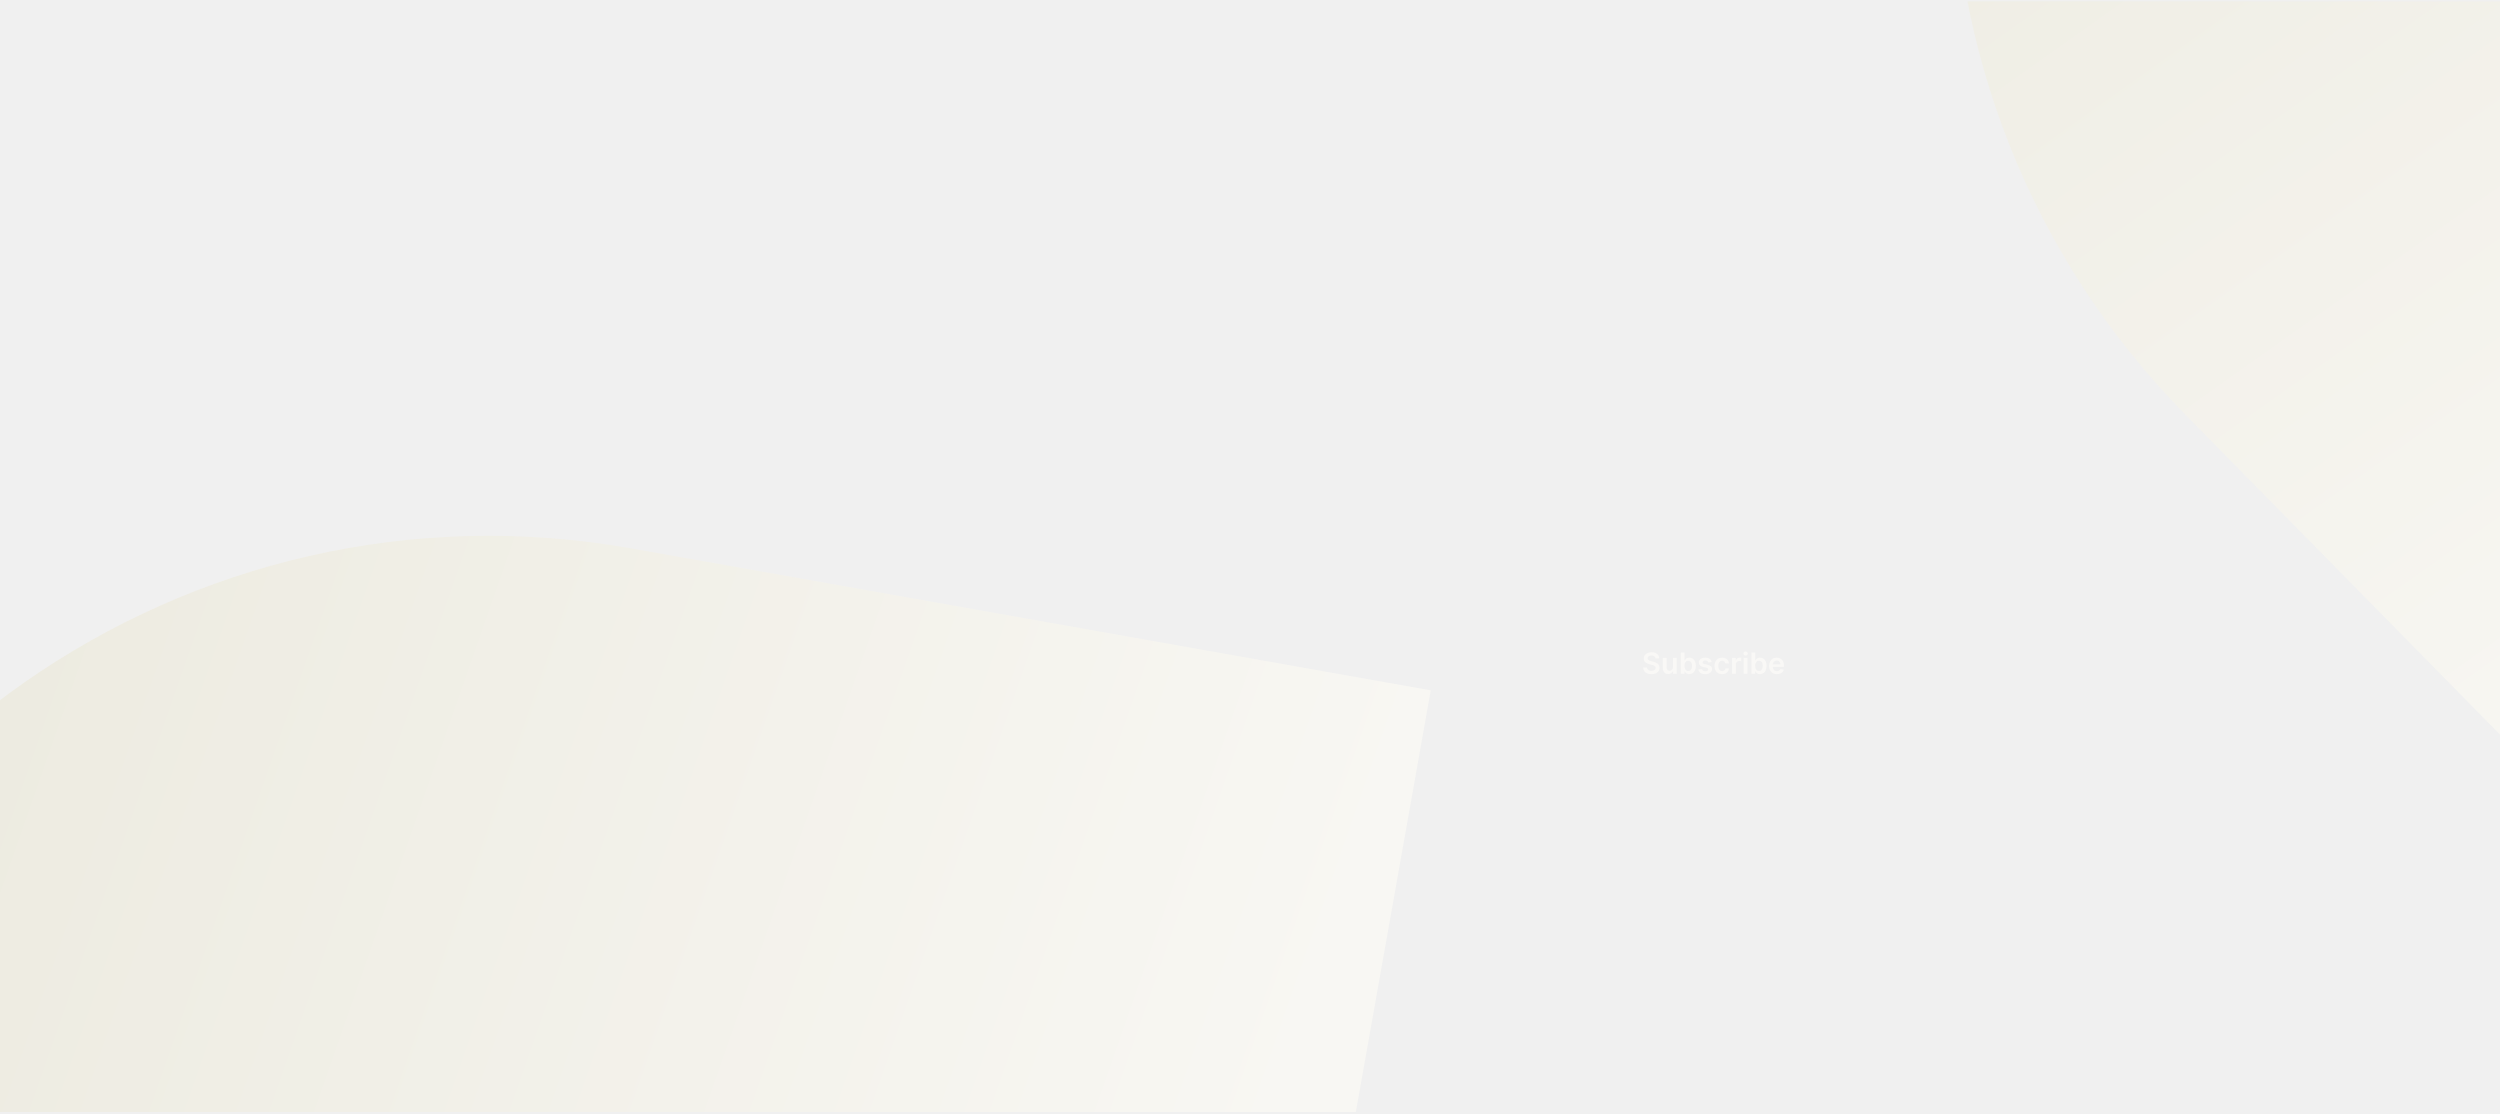
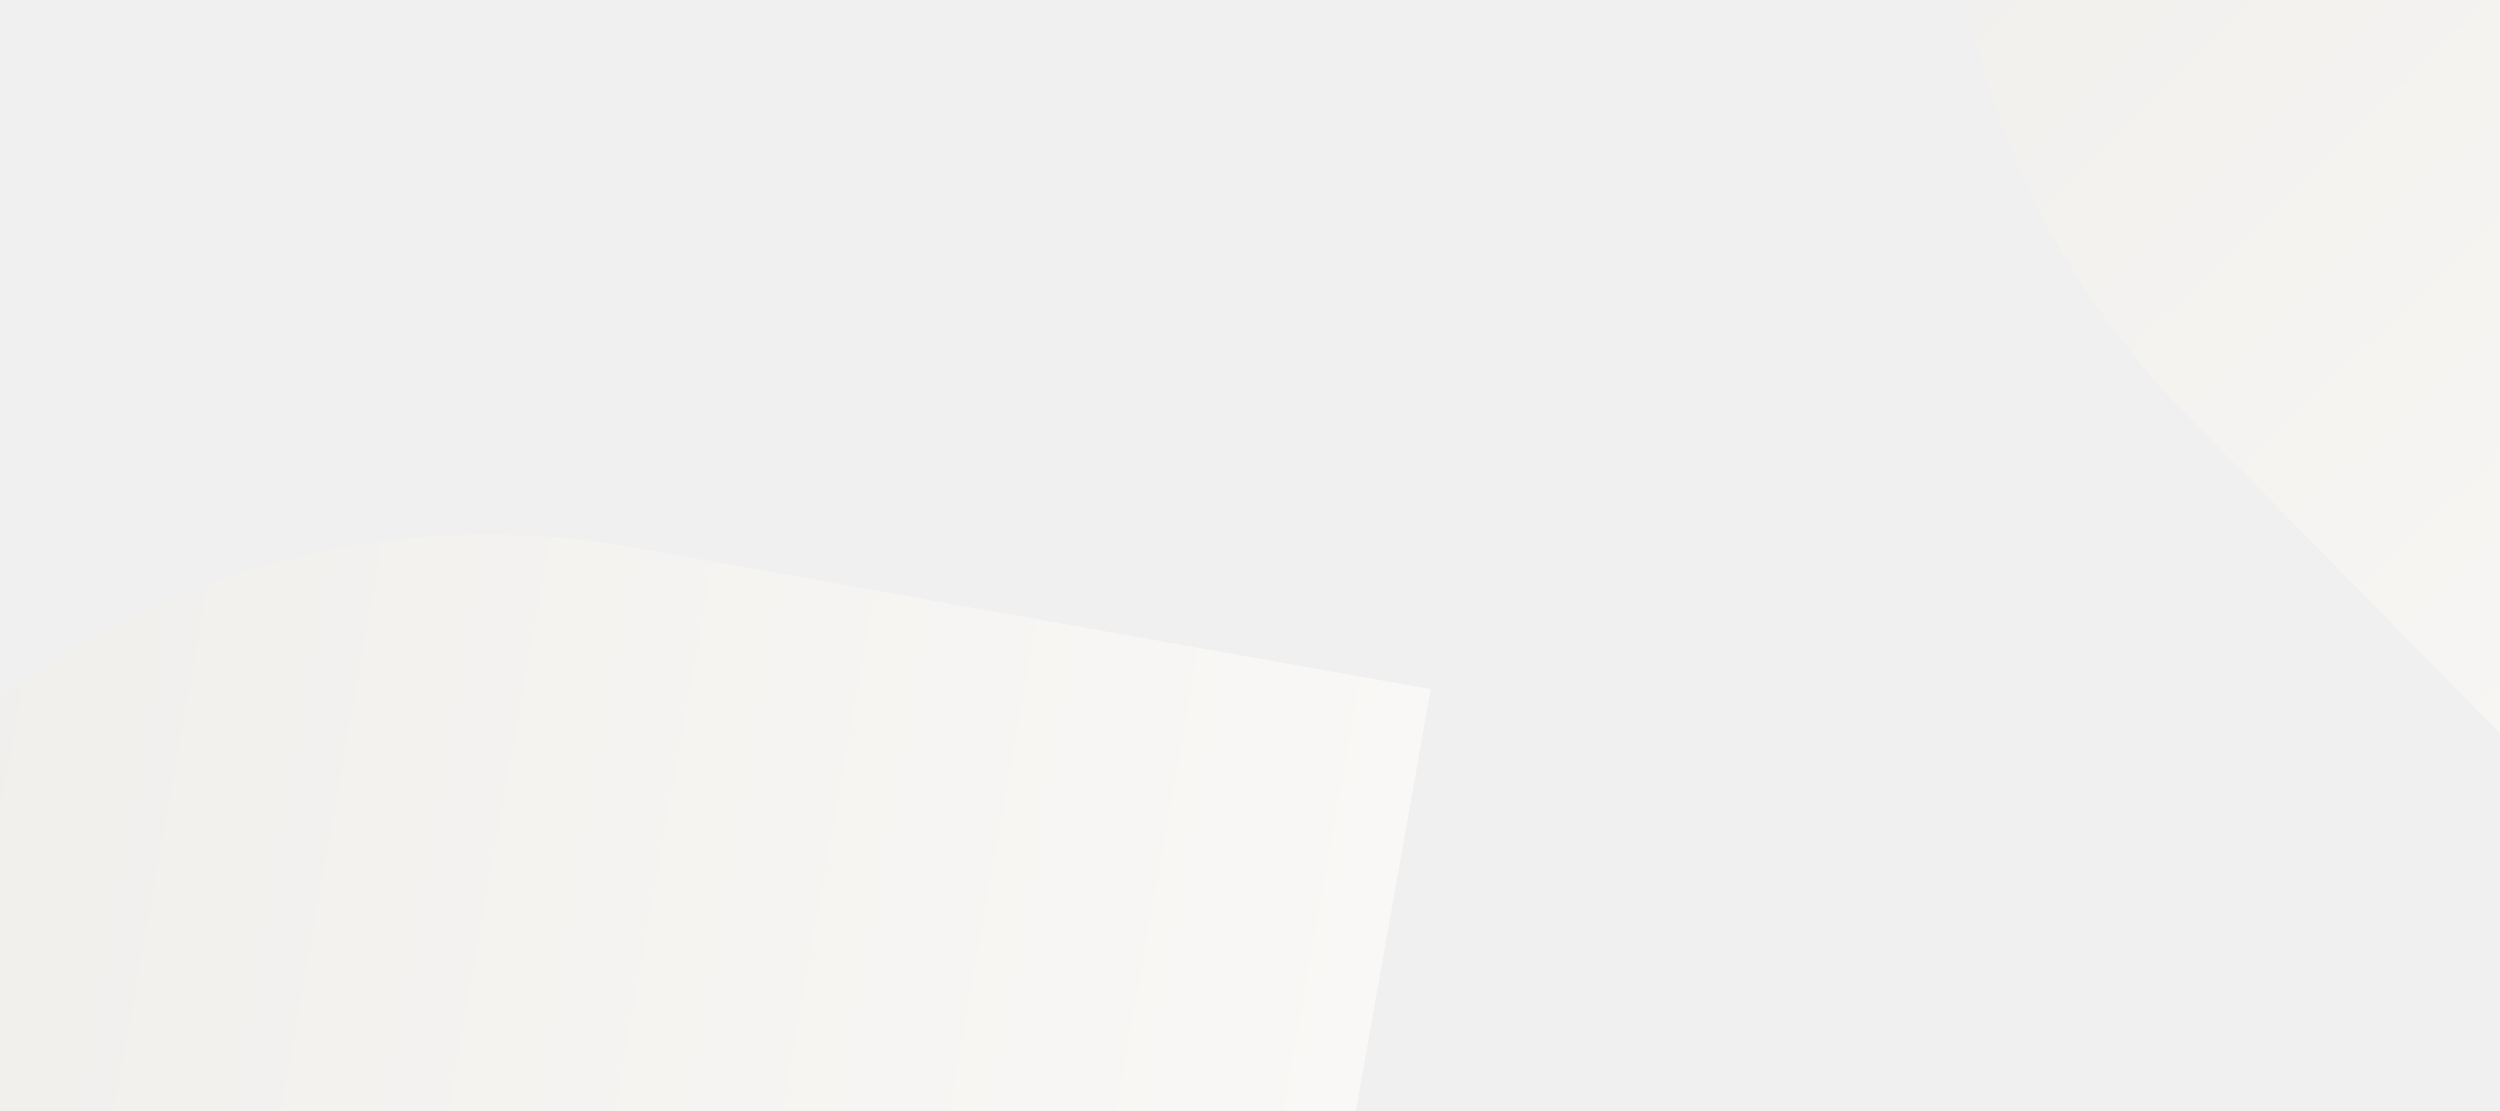
- <svg xmlns="http://www.w3.org/2000/svg" width="1024" height="456" viewBox="0 0 1024 456" fill="none">
-   <g clip-path="url(#clip0_174_2006)">
-     <mask id="mask0_174_2006" style="mask-type:luminance" maskUnits="userSpaceOnUse" x="0" y="0" width="1024" height="456">
-       <path d="M1024 0.5H0V455.5H1024V0.5Z" fill="white" />
+ <svg xmlns="http://www.w3.org/2000/svg" width="1024" height="455" viewBox="0 0 1024 455" fill="none">
+   <g clip-path="url(#clip0_594_474)">
+     <mask id="mask0_594_474" style="mask-type:luminance" maskUnits="userSpaceOnUse" x="0" y="0" width="1024" height="455">
+       <path d="M1024 0H0V455H1024V0Z" fill="white" />
    </mask>
-     <g mask="url(#mask0_174_2006)">
-       <mask id="mask1_174_2006" style="mask-type:luminance" maskUnits="userSpaceOnUse" x="0" y="0" width="1024" height="456">
-         <path d="M1024 0.5H0V455.5H1024V0.5Z" fill="white" />
-       </mask>
-       <g mask="url(#mask1_174_2006)">
-         <path d="M-126.864 493.878C-94.757 313.072 77.843 192.528 258.65 224.636L586.028 282.771L469.757 937.528L142.379 879.392C-38.428 847.285 -158.971 674.684 -126.864 493.878Z" fill="url(#paint0_linear_174_2006)" />
-         <path d="M678.104 269.674C678.064 269.302 677.896 269.012 677.601 268.805C677.308 268.597 676.928 268.493 676.459 268.493C676.129 268.493 675.847 268.543 675.611 268.643C675.375 268.742 675.195 268.877 675.07 269.047C674.945 269.218 674.881 269.413 674.878 269.631C674.878 269.813 674.919 269.971 675.001 270.104C675.087 270.238 675.202 270.351 675.347 270.445C675.491 270.536 675.652 270.613 675.828 270.675C676.004 270.738 676.182 270.79 676.361 270.833L677.179 271.038C677.509 271.114 677.825 271.218 678.129 271.349C678.436 271.479 678.71 271.644 678.952 271.843C679.196 272.042 679.389 272.282 679.531 272.563C679.673 272.844 679.744 273.174 679.744 273.552C679.744 274.063 679.614 274.513 679.352 274.903C679.091 275.289 678.713 275.591 678.219 275.81C677.727 276.026 677.132 276.134 676.433 276.134C675.754 276.134 675.165 276.029 674.665 275.819C674.168 275.609 673.778 275.302 673.497 274.898C673.219 274.495 673.068 274.003 673.045 273.424H674.601C674.624 273.728 674.717 273.981 674.882 274.182C675.047 274.384 675.261 274.535 675.526 274.634C675.793 274.734 676.091 274.783 676.42 274.783C676.764 274.783 677.065 274.732 677.324 274.63C677.585 274.525 677.79 274.38 677.938 274.195C678.085 274.008 678.161 273.789 678.163 273.539C678.161 273.312 678.094 273.124 677.963 272.976C677.832 272.826 677.649 272.701 677.413 272.601C677.18 272.499 676.908 272.408 676.595 272.329L675.602 272.073C674.884 271.888 674.315 271.609 673.898 271.234C673.483 270.856 673.276 270.354 673.276 269.729C673.276 269.215 673.415 268.765 673.693 268.378C673.974 267.992 674.357 267.692 674.839 267.479C675.322 267.263 675.869 267.155 676.48 267.155C677.099 267.155 677.642 267.263 678.108 267.479C678.577 267.692 678.945 267.989 679.212 268.37C679.479 268.748 679.616 269.182 679.625 269.674H678.104ZM685.257 273.249V269.457H686.8V276.002H685.304V274.839H685.236C685.088 275.205 684.846 275.505 684.507 275.738C684.172 275.971 683.759 276.087 683.267 276.087C682.838 276.087 682.459 275.992 682.13 275.802C681.803 275.609 681.547 275.329 681.363 274.962C681.178 274.593 681.086 274.147 681.086 273.624V269.457H682.628V273.386C682.628 273.8 682.742 274.13 682.969 274.374C683.196 274.618 683.495 274.741 683.864 274.741C684.091 274.741 684.311 274.685 684.525 274.574C684.738 274.464 684.912 274.299 685.049 274.08C685.188 273.859 685.257 273.582 685.257 273.249ZM688.455 276.002V267.275H689.997V270.539H690.061C690.141 270.38 690.253 270.211 690.398 270.032C690.543 269.85 690.739 269.695 690.986 269.567C691.233 269.437 691.548 269.371 691.932 269.371C692.438 269.371 692.893 269.501 693.3 269.759C693.709 270.015 694.033 270.394 694.271 270.897C694.513 271.397 694.634 272.011 694.634 272.738C694.634 273.457 694.516 274.067 694.28 274.57C694.044 275.073 693.723 275.457 693.317 275.721C692.911 275.985 692.45 276.117 691.936 276.117C691.561 276.117 691.25 276.055 691.003 275.93C690.756 275.805 690.557 275.654 690.406 275.478C690.259 275.299 690.143 275.13 690.061 274.971H689.972V276.002H688.455ZM689.967 272.729C689.967 273.153 690.027 273.523 690.146 273.841C690.268 274.16 690.443 274.408 690.67 274.587C690.901 274.763 691.179 274.851 691.506 274.851C691.847 274.851 692.132 274.761 692.362 274.579C692.592 274.394 692.766 274.143 692.882 273.824C693.001 273.503 693.061 273.138 693.061 272.729C693.061 272.323 693.003 271.962 692.886 271.647C692.77 271.332 692.597 271.084 692.366 270.905C692.136 270.726 691.849 270.637 691.506 270.637C691.176 270.637 690.896 270.724 690.666 270.897C690.436 271.07 690.261 271.313 690.142 271.626C690.026 271.938 689.967 272.306 689.967 272.729ZM701.118 271.187L699.712 271.34C699.672 271.198 699.603 271.064 699.503 270.94C699.407 270.814 699.276 270.714 699.111 270.637C698.946 270.56 698.745 270.522 698.506 270.522C698.185 270.522 697.915 270.591 697.696 270.731C697.48 270.87 697.374 271.05 697.377 271.272C697.374 271.462 697.444 271.617 697.586 271.736C697.73 271.856 697.969 271.954 698.301 272.03L699.418 272.269C700.037 272.403 700.498 272.614 700.799 272.904C701.103 273.194 701.256 273.573 701.259 274.042C701.256 274.454 701.135 274.817 700.897 275.133C700.661 275.445 700.333 275.689 699.912 275.866C699.492 276.042 699.009 276.13 698.463 276.13C697.662 276.13 697.017 275.962 696.529 275.627C696.04 275.289 695.749 274.819 695.655 274.216L697.159 274.072C697.228 274.367 697.373 274.59 697.594 274.741C697.816 274.891 698.104 274.966 698.459 274.966C698.826 274.966 699.12 274.891 699.341 274.741C699.566 274.59 699.678 274.404 699.678 274.182C699.678 273.995 699.605 273.84 699.461 273.718C699.319 273.596 699.097 273.502 698.796 273.437L697.679 273.202C697.051 273.072 696.587 272.851 696.286 272.542C695.985 272.229 695.836 271.834 695.838 271.357C695.836 270.954 695.945 270.604 696.167 270.309C696.391 270.011 696.702 269.78 697.1 269.618C697.5 269.454 697.962 269.371 698.485 269.371C699.252 269.371 699.855 269.535 700.296 269.861C700.739 270.188 701.013 270.63 701.118 271.187ZM705.386 276.13C704.733 276.13 704.172 275.986 703.703 275.699C703.237 275.413 702.877 275.016 702.625 274.511C702.375 274.002 702.25 273.417 702.25 272.755C702.25 272.09 702.377 271.503 702.633 270.995C702.889 270.484 703.25 270.086 703.716 269.802C704.184 269.515 704.738 269.371 705.377 269.371C705.909 269.371 706.379 269.469 706.788 269.665C707.2 269.859 707.528 270.133 707.772 270.488C708.017 270.84 708.156 271.252 708.19 271.724H706.716C706.656 271.408 706.514 271.145 706.289 270.935C706.068 270.722 705.771 270.616 705.399 270.616C705.083 270.616 704.806 270.701 704.568 270.871C704.329 271.039 704.143 271.28 704.01 271.596C703.879 271.911 703.814 272.289 703.814 272.729C703.814 273.175 703.879 273.559 704.01 273.88C704.14 274.198 704.324 274.444 704.559 274.617C704.798 274.788 705.078 274.873 705.399 274.873C705.626 274.873 705.829 274.83 706.008 274.745C706.19 274.657 706.342 274.53 706.464 274.366C706.586 274.201 706.67 274.001 706.716 273.765H708.19C708.153 274.228 708.017 274.638 707.781 274.996C707.545 275.351 707.224 275.63 706.818 275.832C706.412 276.03 705.934 276.13 705.386 276.13ZM709.457 276.002V269.457H710.952V270.547H711.021C711.14 270.17 711.344 269.878 711.634 269.674C711.927 269.466 712.261 269.363 712.636 269.363C712.721 269.363 712.816 269.367 712.921 269.376C713.029 269.381 713.119 269.391 713.19 269.405V270.824C713.124 270.802 713.021 270.782 712.879 270.765C712.739 270.745 712.604 270.735 712.474 270.735C712.192 270.735 711.94 270.796 711.715 270.918C711.494 271.038 711.319 271.204 711.191 271.417C711.063 271.63 710.999 271.876 710.999 272.154V276.002H709.457ZM714.214 276.002V269.457H715.757V276.002H714.214ZM714.99 268.528C714.746 268.528 714.536 268.447 714.359 268.285C714.183 268.12 714.095 267.922 714.095 267.692C714.095 267.459 714.183 267.262 714.359 267.1C714.536 266.935 714.746 266.853 714.99 266.853C715.237 266.853 715.447 266.935 715.621 267.1C715.797 267.262 715.885 267.459 715.885 267.692C715.885 267.922 715.797 268.12 715.621 268.285C715.447 268.447 715.237 268.528 714.99 268.528ZM717.412 276.002V267.275H718.954V270.539H719.018C719.098 270.38 719.21 270.211 719.355 270.032C719.5 269.85 719.696 269.695 719.943 269.567C720.19 269.437 720.505 269.371 720.889 269.371C721.395 269.371 721.85 269.501 722.257 269.759C722.666 270.015 722.99 270.394 723.228 270.897C723.47 271.397 723.591 272.011 723.591 272.738C723.591 273.457 723.473 274.067 723.237 274.57C723.001 275.073 722.68 275.457 722.274 275.721C721.868 275.985 721.407 276.117 720.893 276.117C720.518 276.117 720.207 276.055 719.96 275.93C719.713 275.805 719.514 275.654 719.363 275.478C719.216 275.299 719.1 275.13 719.018 274.971H718.929V276.002H717.412ZM718.924 272.729C718.924 273.153 718.984 273.523 719.103 273.841C719.225 274.16 719.4 274.408 719.627 274.587C719.858 274.763 720.136 274.851 720.463 274.851C720.804 274.851 721.089 274.761 721.319 274.579C721.549 274.394 721.723 274.143 721.839 273.824C721.958 273.503 722.018 273.138 722.018 272.729C722.018 272.323 721.96 271.962 721.843 271.647C721.727 271.332 721.554 271.084 721.324 270.905C721.093 270.726 720.806 270.637 720.463 270.637C720.133 270.637 719.853 270.724 719.623 270.897C719.393 271.07 719.218 271.313 719.099 271.626C718.983 271.938 718.924 272.306 718.924 272.729ZM727.8 276.13C727.143 276.13 726.577 275.993 726.099 275.721C725.625 275.445 725.26 275.056 725.004 274.553C724.749 274.047 724.621 273.452 724.621 272.768C724.621 272.094 724.749 271.503 725.004 270.995C725.263 270.484 725.624 270.086 726.087 269.802C726.55 269.515 727.094 269.371 727.719 269.371C728.122 269.371 728.503 269.437 728.861 269.567C729.222 269.695 729.54 269.894 729.815 270.164C730.094 270.434 730.313 270.778 730.472 271.195C730.631 271.61 730.71 272.104 730.71 272.678V273.151H725.345V272.111H729.232C729.229 271.816 729.165 271.553 729.04 271.323C728.915 271.09 728.74 270.907 728.516 270.773C728.294 270.64 728.036 270.573 727.74 270.573C727.425 270.573 727.148 270.65 726.909 270.803C726.67 270.954 726.484 271.153 726.351 271.4C726.22 271.644 726.153 271.913 726.151 272.205V273.113C726.151 273.493 726.22 273.82 726.359 274.093C726.499 274.363 726.693 274.57 726.943 274.715C727.193 274.857 727.486 274.928 727.821 274.928C728.045 274.928 728.249 274.897 728.43 274.834C728.612 274.769 728.77 274.674 728.903 274.549C729.037 274.424 729.138 274.269 729.206 274.084L730.646 274.246C730.555 274.627 730.382 274.959 730.126 275.243C729.874 275.525 729.55 275.743 729.155 275.9C728.76 276.053 728.308 276.13 727.8 276.13Z" fill="#F9F8F6" />
-         <path d="M899.065 -300.354C1029.99 -429.117 1240.51 -427.363 1369.27 -296.436L1602.42 -59.371L1128.29 406.919L895.146 169.855C766.383 38.929 768.138 -171.592 899.065 -300.354Z" fill="url(#paint1_linear_174_2006)" />
-       </g>
+     <g mask="url(#mask0_594_474)">
+       <path d="M-126.864 493.378C-94.757 312.572 77.844 192.028 258.65 224.136L586.028 282.271L469.757 937.028L142.379 878.892C-38.427 846.785 -158.971 674.184 -126.864 493.378Z" fill="url(#paint0_linear_594_474)" />
+       <path d="M899.065 -300.854C1029.99 -429.617 1240.51 -427.863 1369.27 -296.936L1602.42 -59.872L1128.29 406.419L895.146 169.355C766.383 38.428 768.138 -172.092 899.065 -300.854Z" fill="url(#paint1_linear_594_474)" />
    </g>
  </g>
  <defs>
-     <linearGradient id="paint0_linear_174_2006" x1="-104.952" y1="437.662" x2="464.925" y2="636.592" gradientUnits="userSpaceOnUse">
-       <stop stop-color="#ECEADF" />
-       <stop offset="1" stop-color="#F8F7F3" />
+     <linearGradient id="paint0_linear_594_474" x1="-128.173" y1="476.536" x2="534.97" y2="594.634" gradientUnits="userSpaceOnUse">
+       <stop stop-color="#EFEEEB" />
+       <stop offset="1" stop-color="#F9F8F6" />
    </linearGradient>
-     <linearGradient id="paint1_linear_174_2006" x1="949.496" y1="-333.477" x2="1298.71" y2="158.843" gradientUnits="userSpaceOnUse">
-       <stop stop-color="#ECEADF" />
-       <stop offset="1" stop-color="#F8F7F3" />
+     <linearGradient id="paint1_linear_594_474" x1="907.757" y1="-315.34" x2="1379.82" y2="165.136" gradientUnits="userSpaceOnUse">
+       <stop stop-color="#EFEEEB" />
+       <stop offset="1" stop-color="#F9F8F6" />
    </linearGradient>
-     <clipPath id="clip0_174_2006">
-       <rect width="1024" height="456" fill="white" />
+     <clipPath id="clip0_594_474">
+       <rect width="1024" height="455" fill="white" />
    </clipPath>
  </defs>
</svg>
